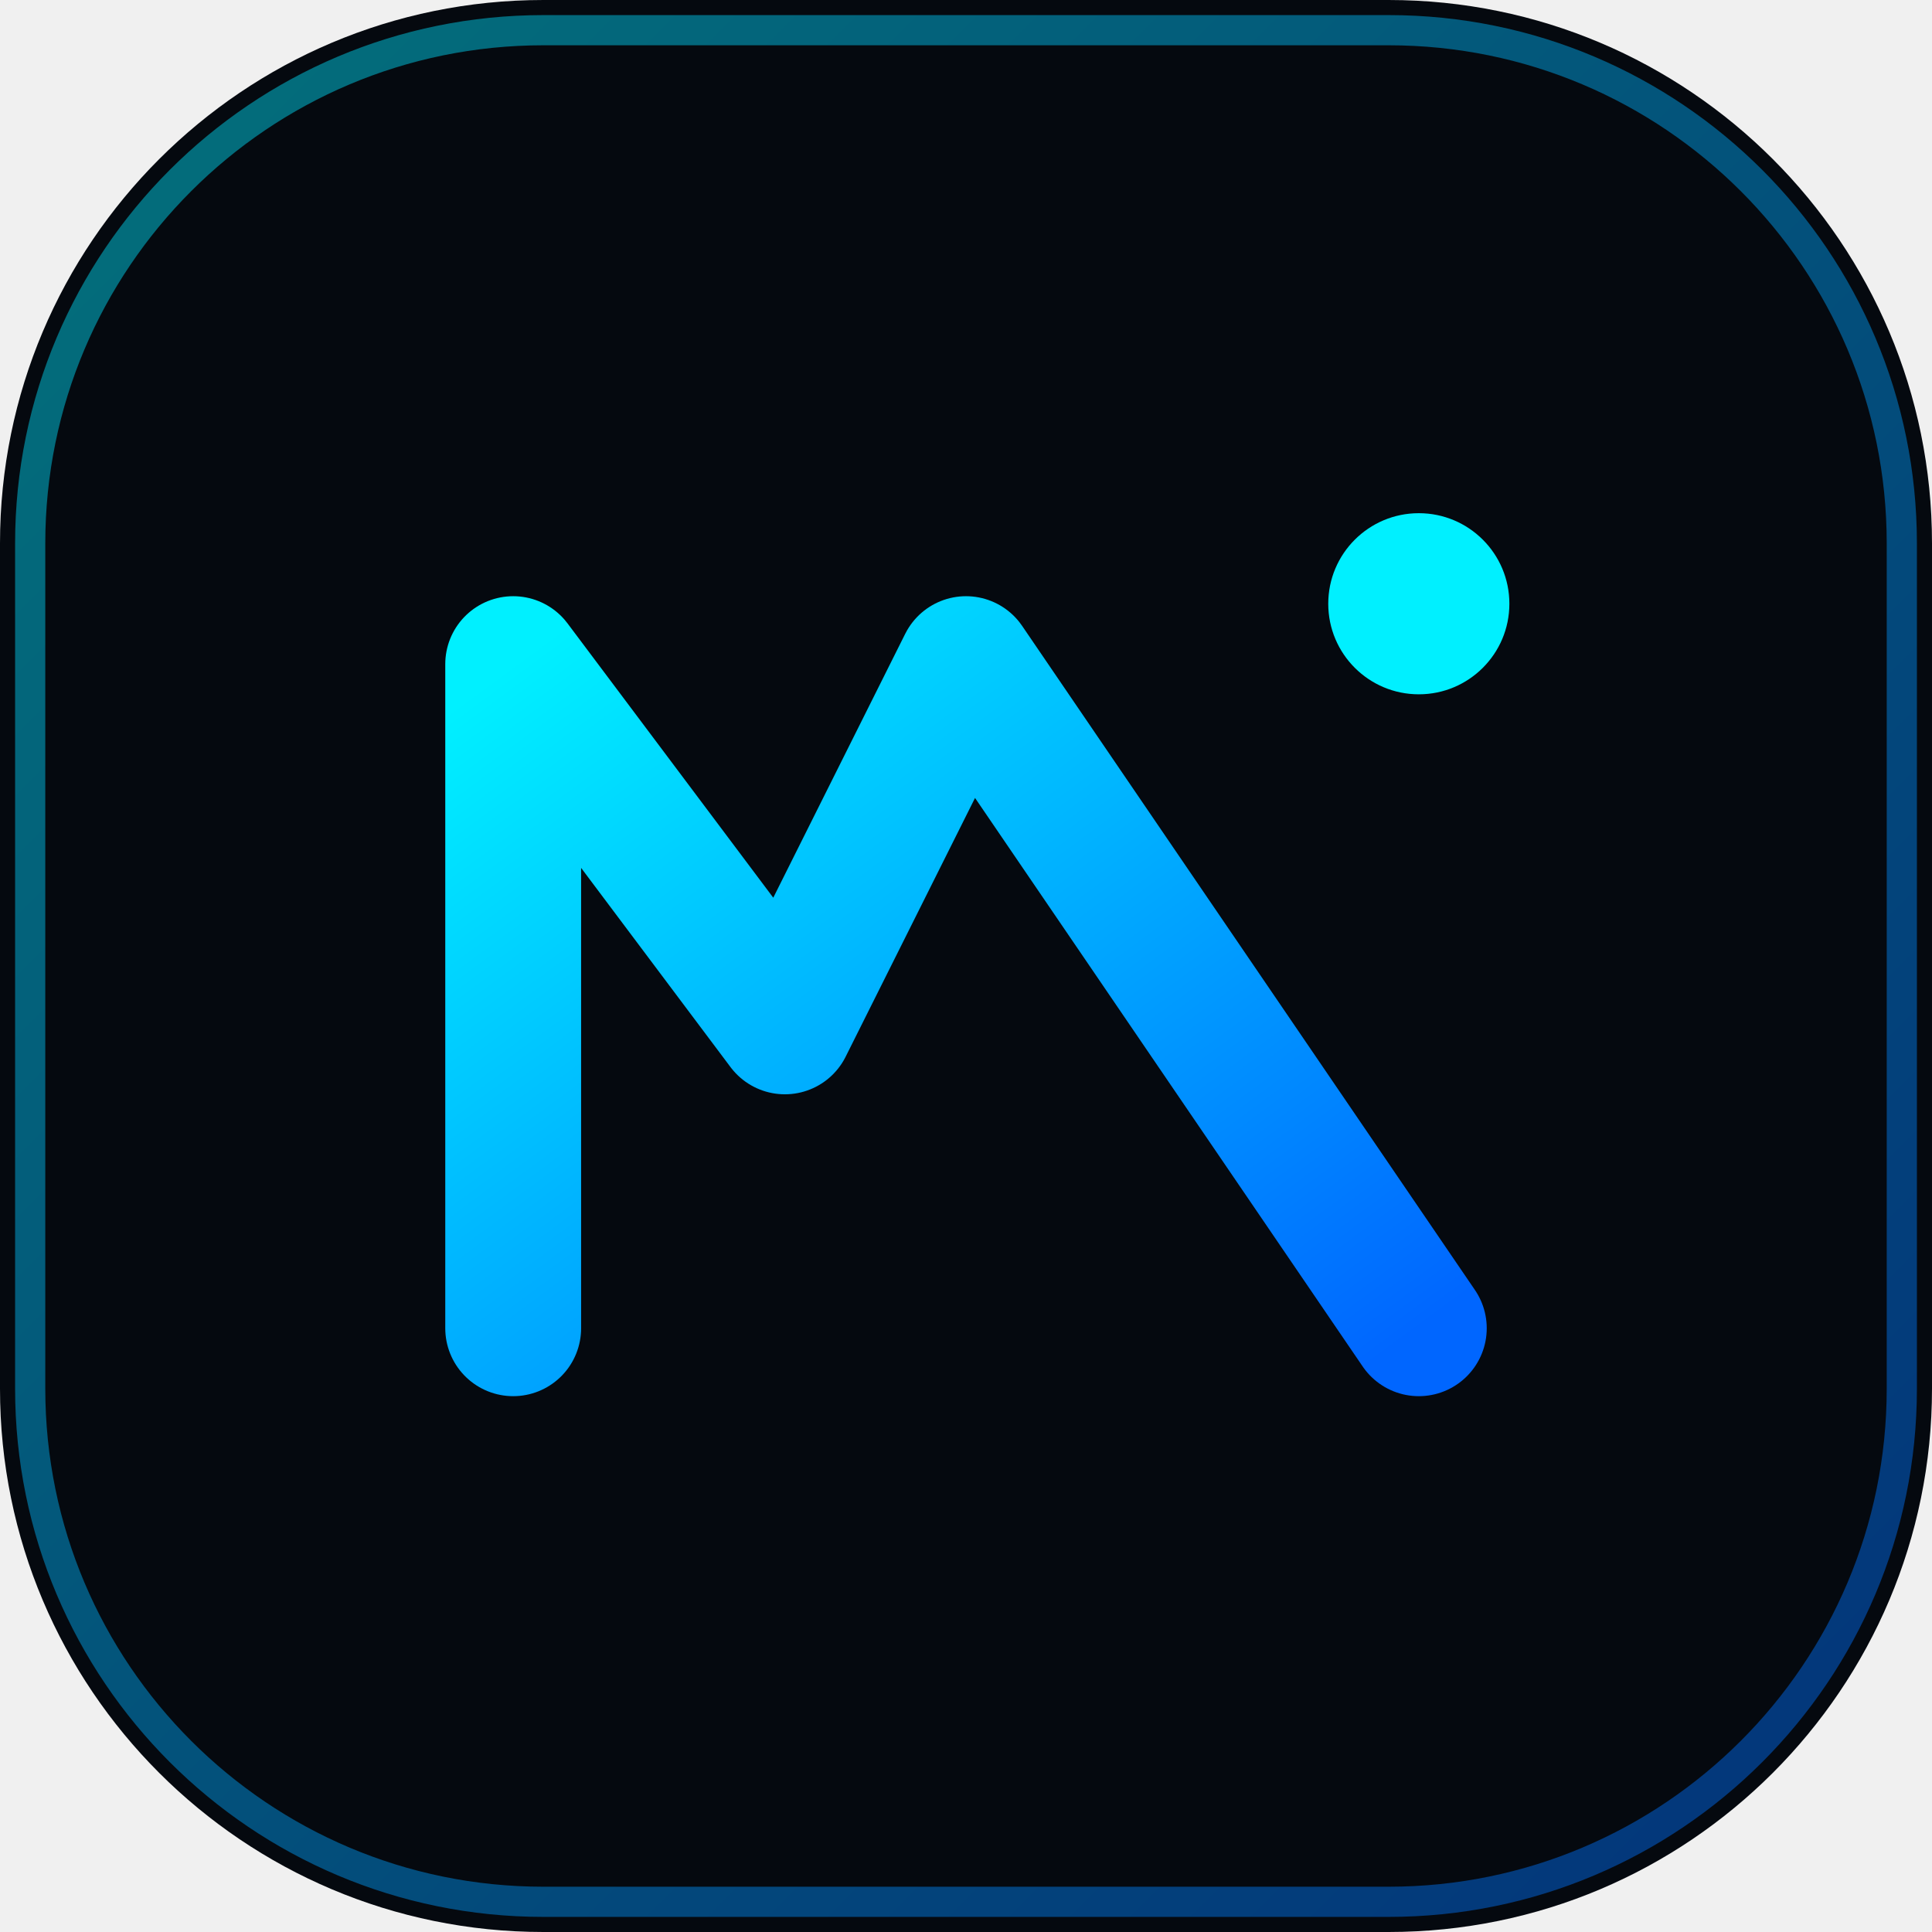
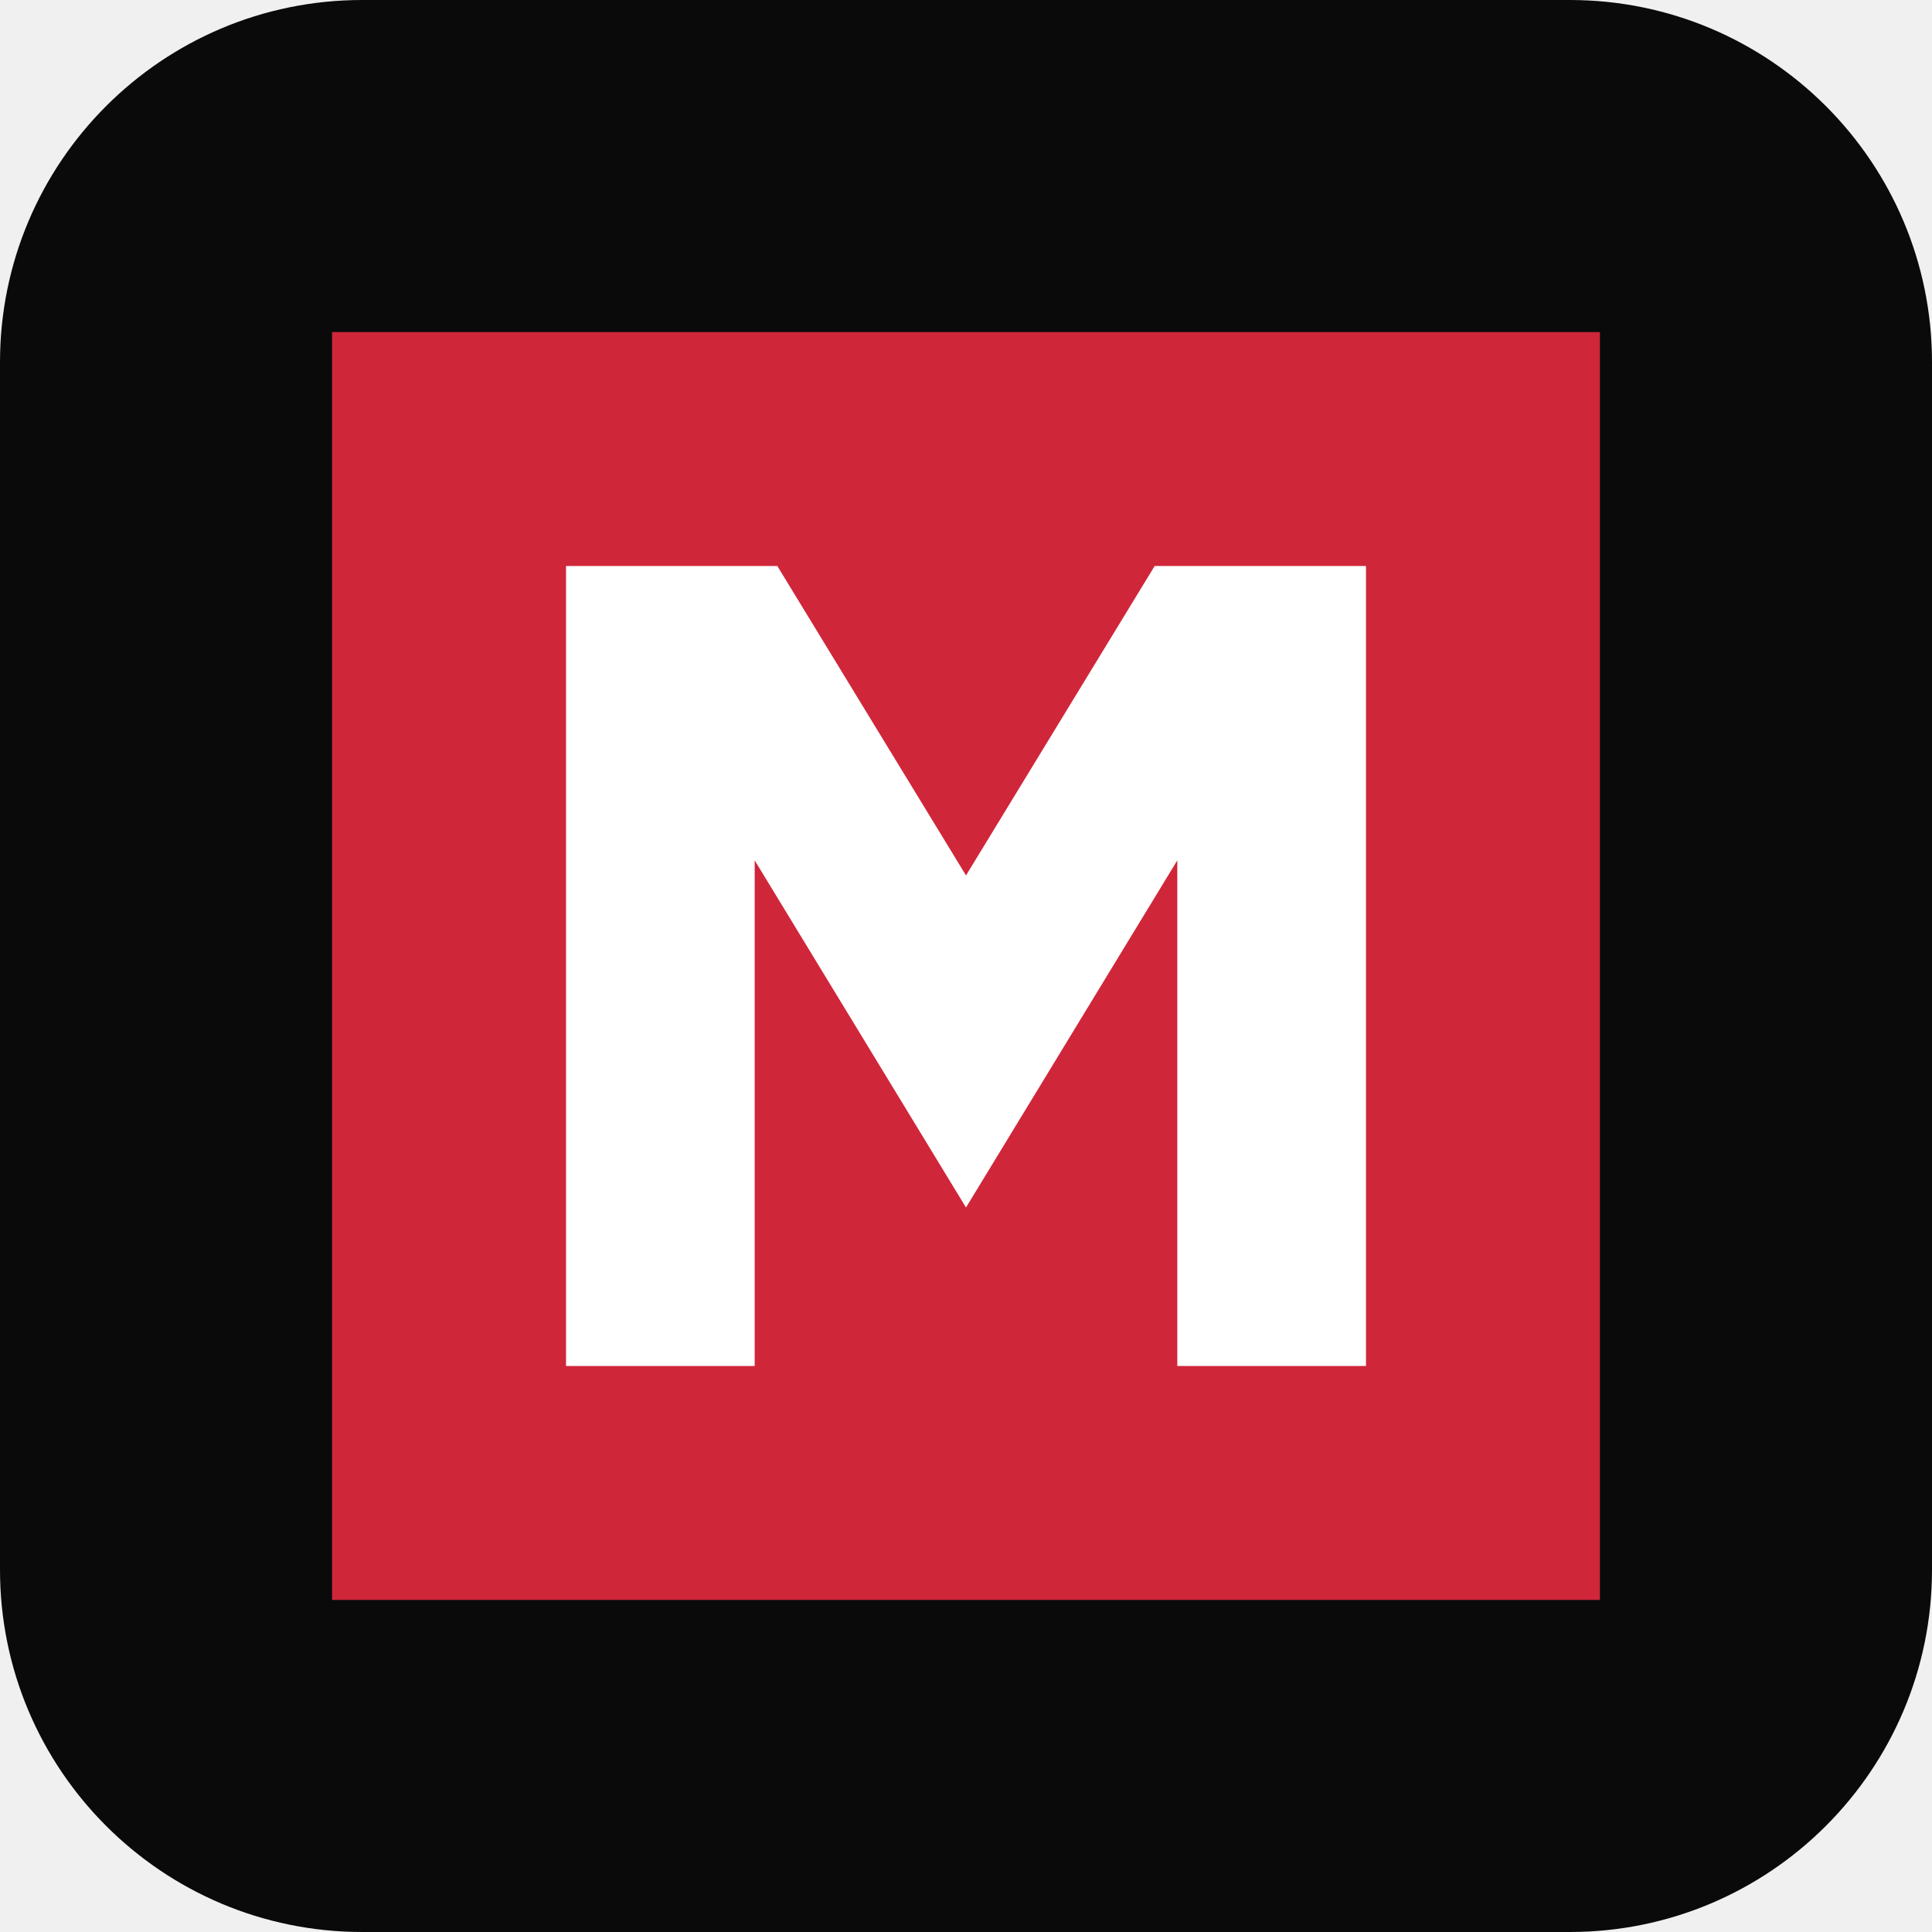
- <svg xmlns="http://www.w3.org/2000/svg" viewBox="0 0 64 64">
-   <defs>
-     <linearGradient id="g" x1="0" y1="0" x2="1" y2="1">
-       <stop offset="0" stop-color="#00F0FF" />
-       <stop offset="1" stop-color="#0066FF" />
-     </linearGradient>
-   </defs>
-   <rect width="64" height="64" rx="18" fill="#05090F" />
-   <rect x="1" y="1" width="62" height="62" rx="17" fill="none" stroke="url(#g)" stroke-opacity=".45" />
-   <path d="M17 44V22l9 12 6-12 15 22" fill="none" stroke="url(#g)" stroke-width="4.5" stroke-linecap="round" stroke-linejoin="round" />
-   <circle cx="47" cy="20" r="3" fill="#00F0FF" />
+ <svg xmlns="http://www.w3.org/2000/svg" viewBox="0 0 512 512">
+   <rect width="512" height="512" rx="96" fill="#0a0a0b" />
+   <rect x="88" y="88" width="336" height="336" fill="#d0263a" />
+   <path d="M150 362V150h56l50 82 50-82h56v212h-50V228l-56 92-56-92v134z" fill="#ffffff" />
</svg>
